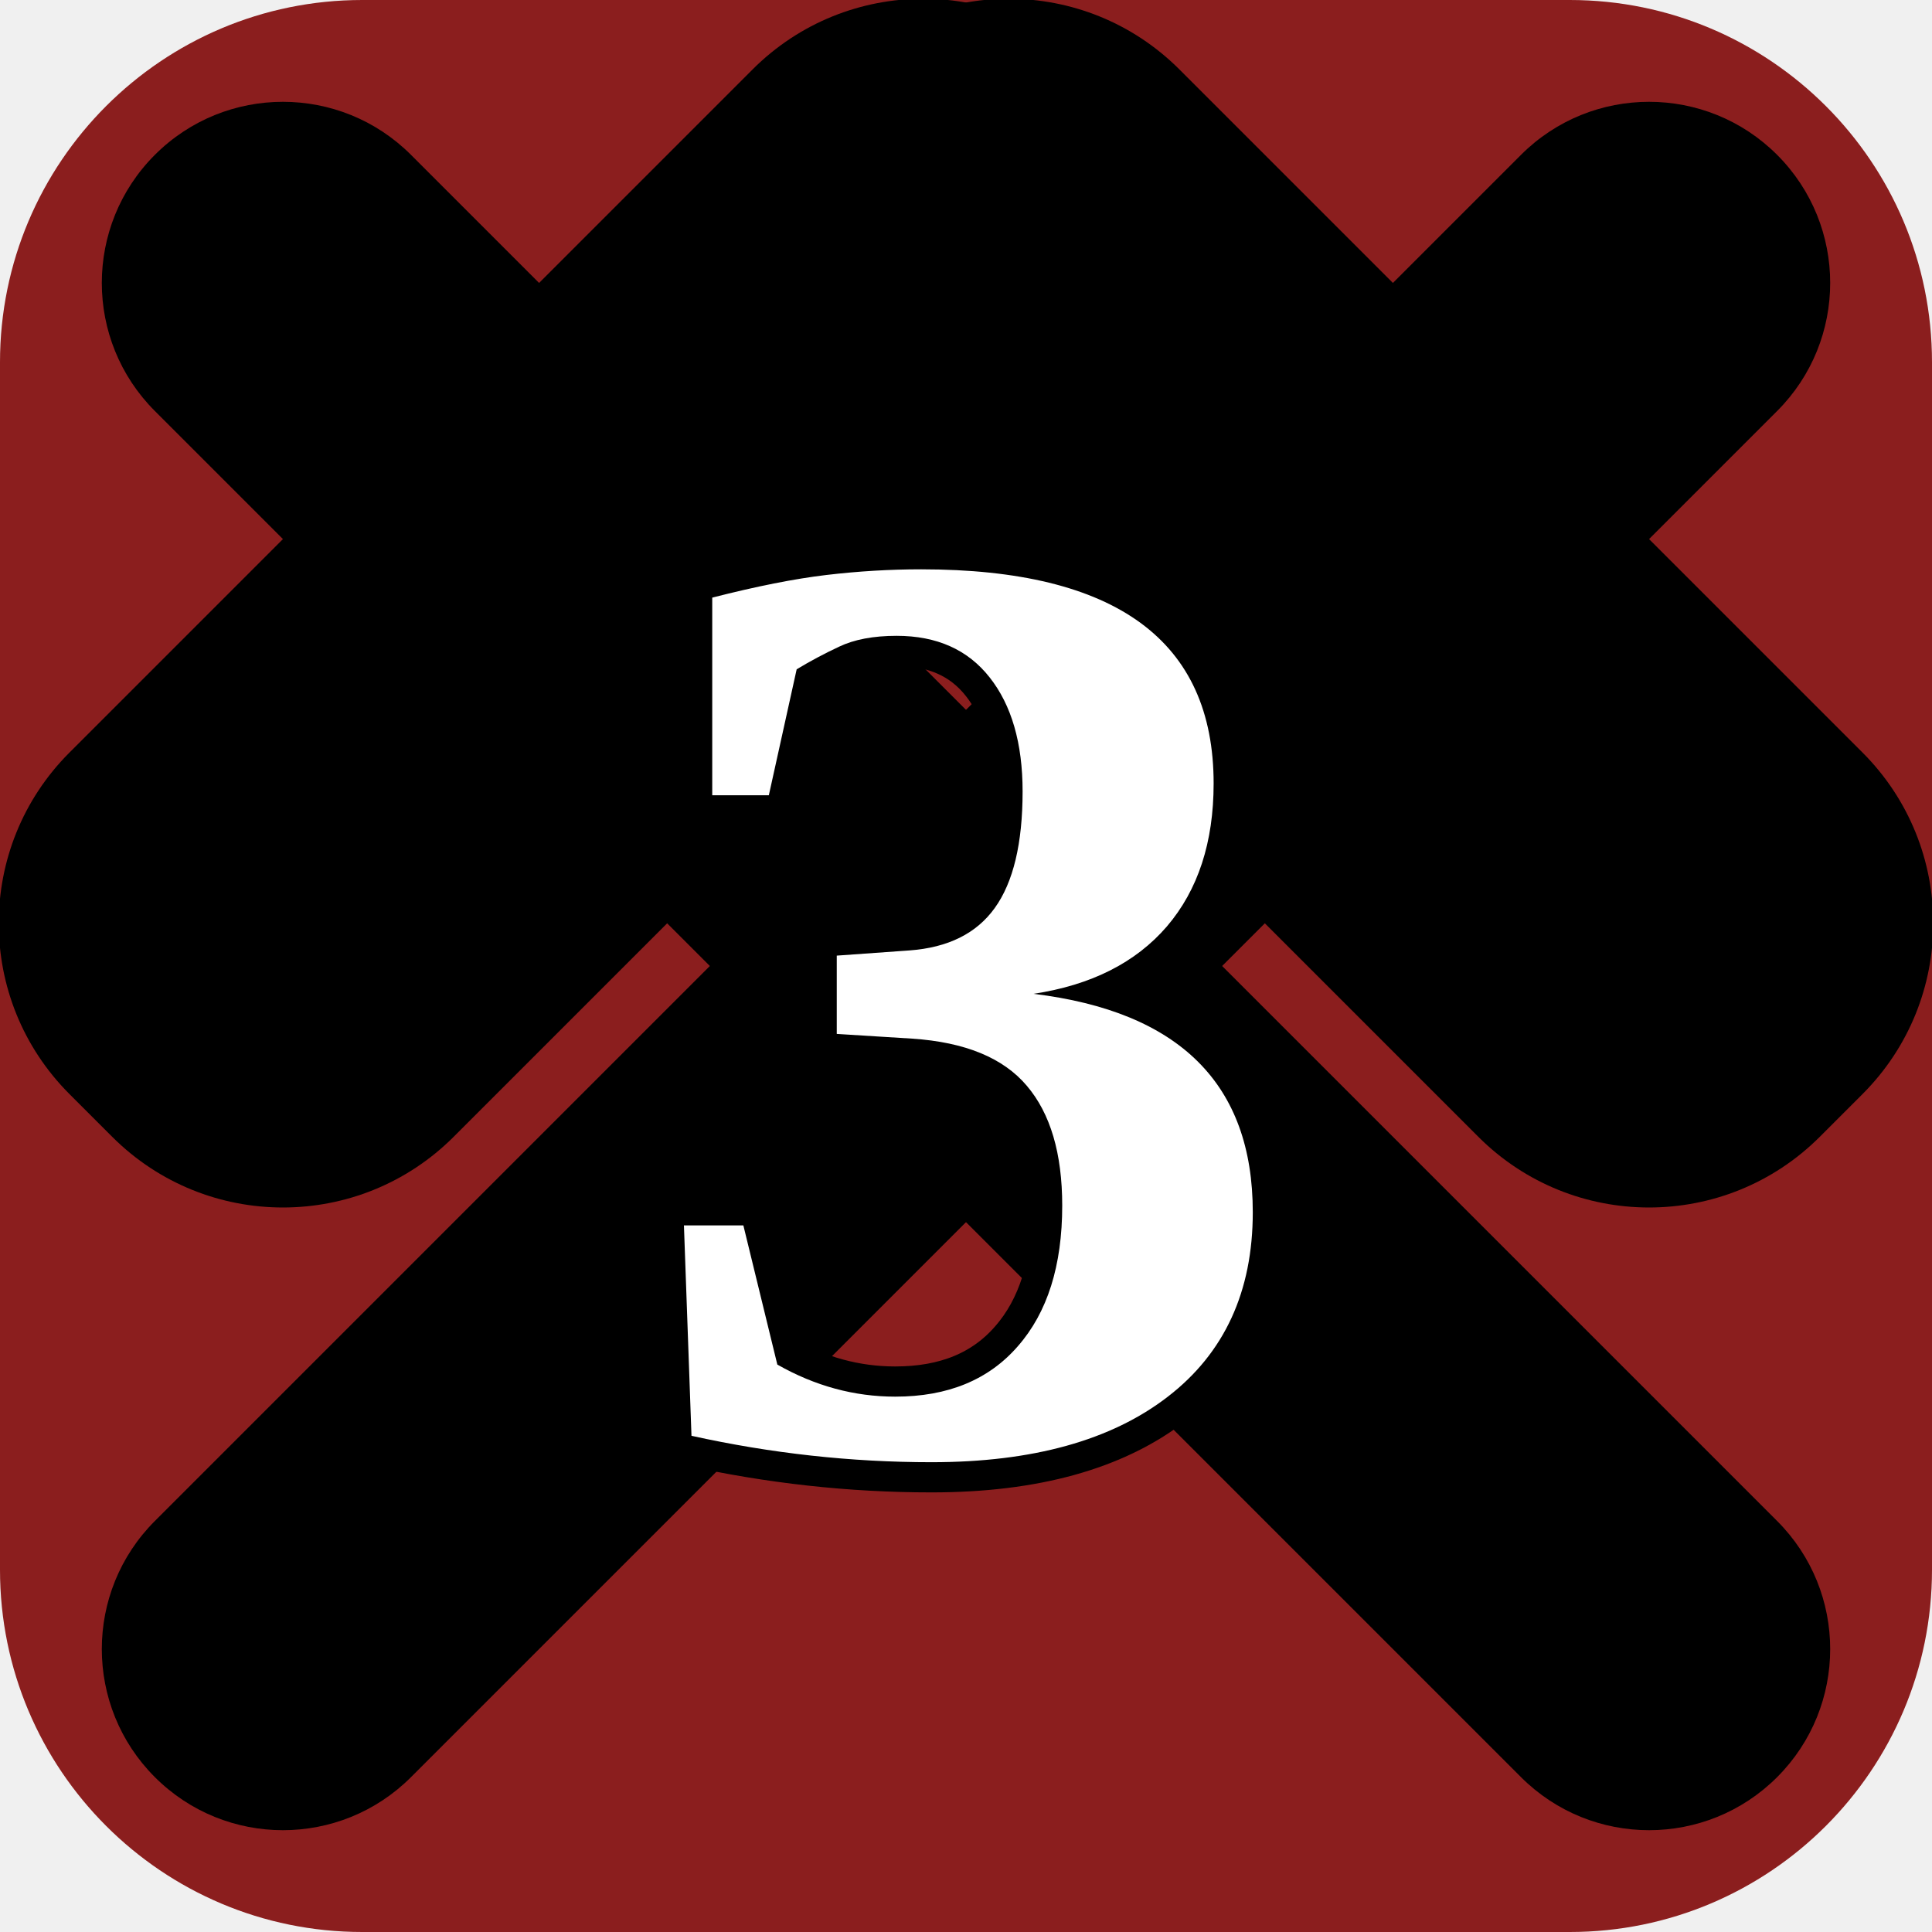
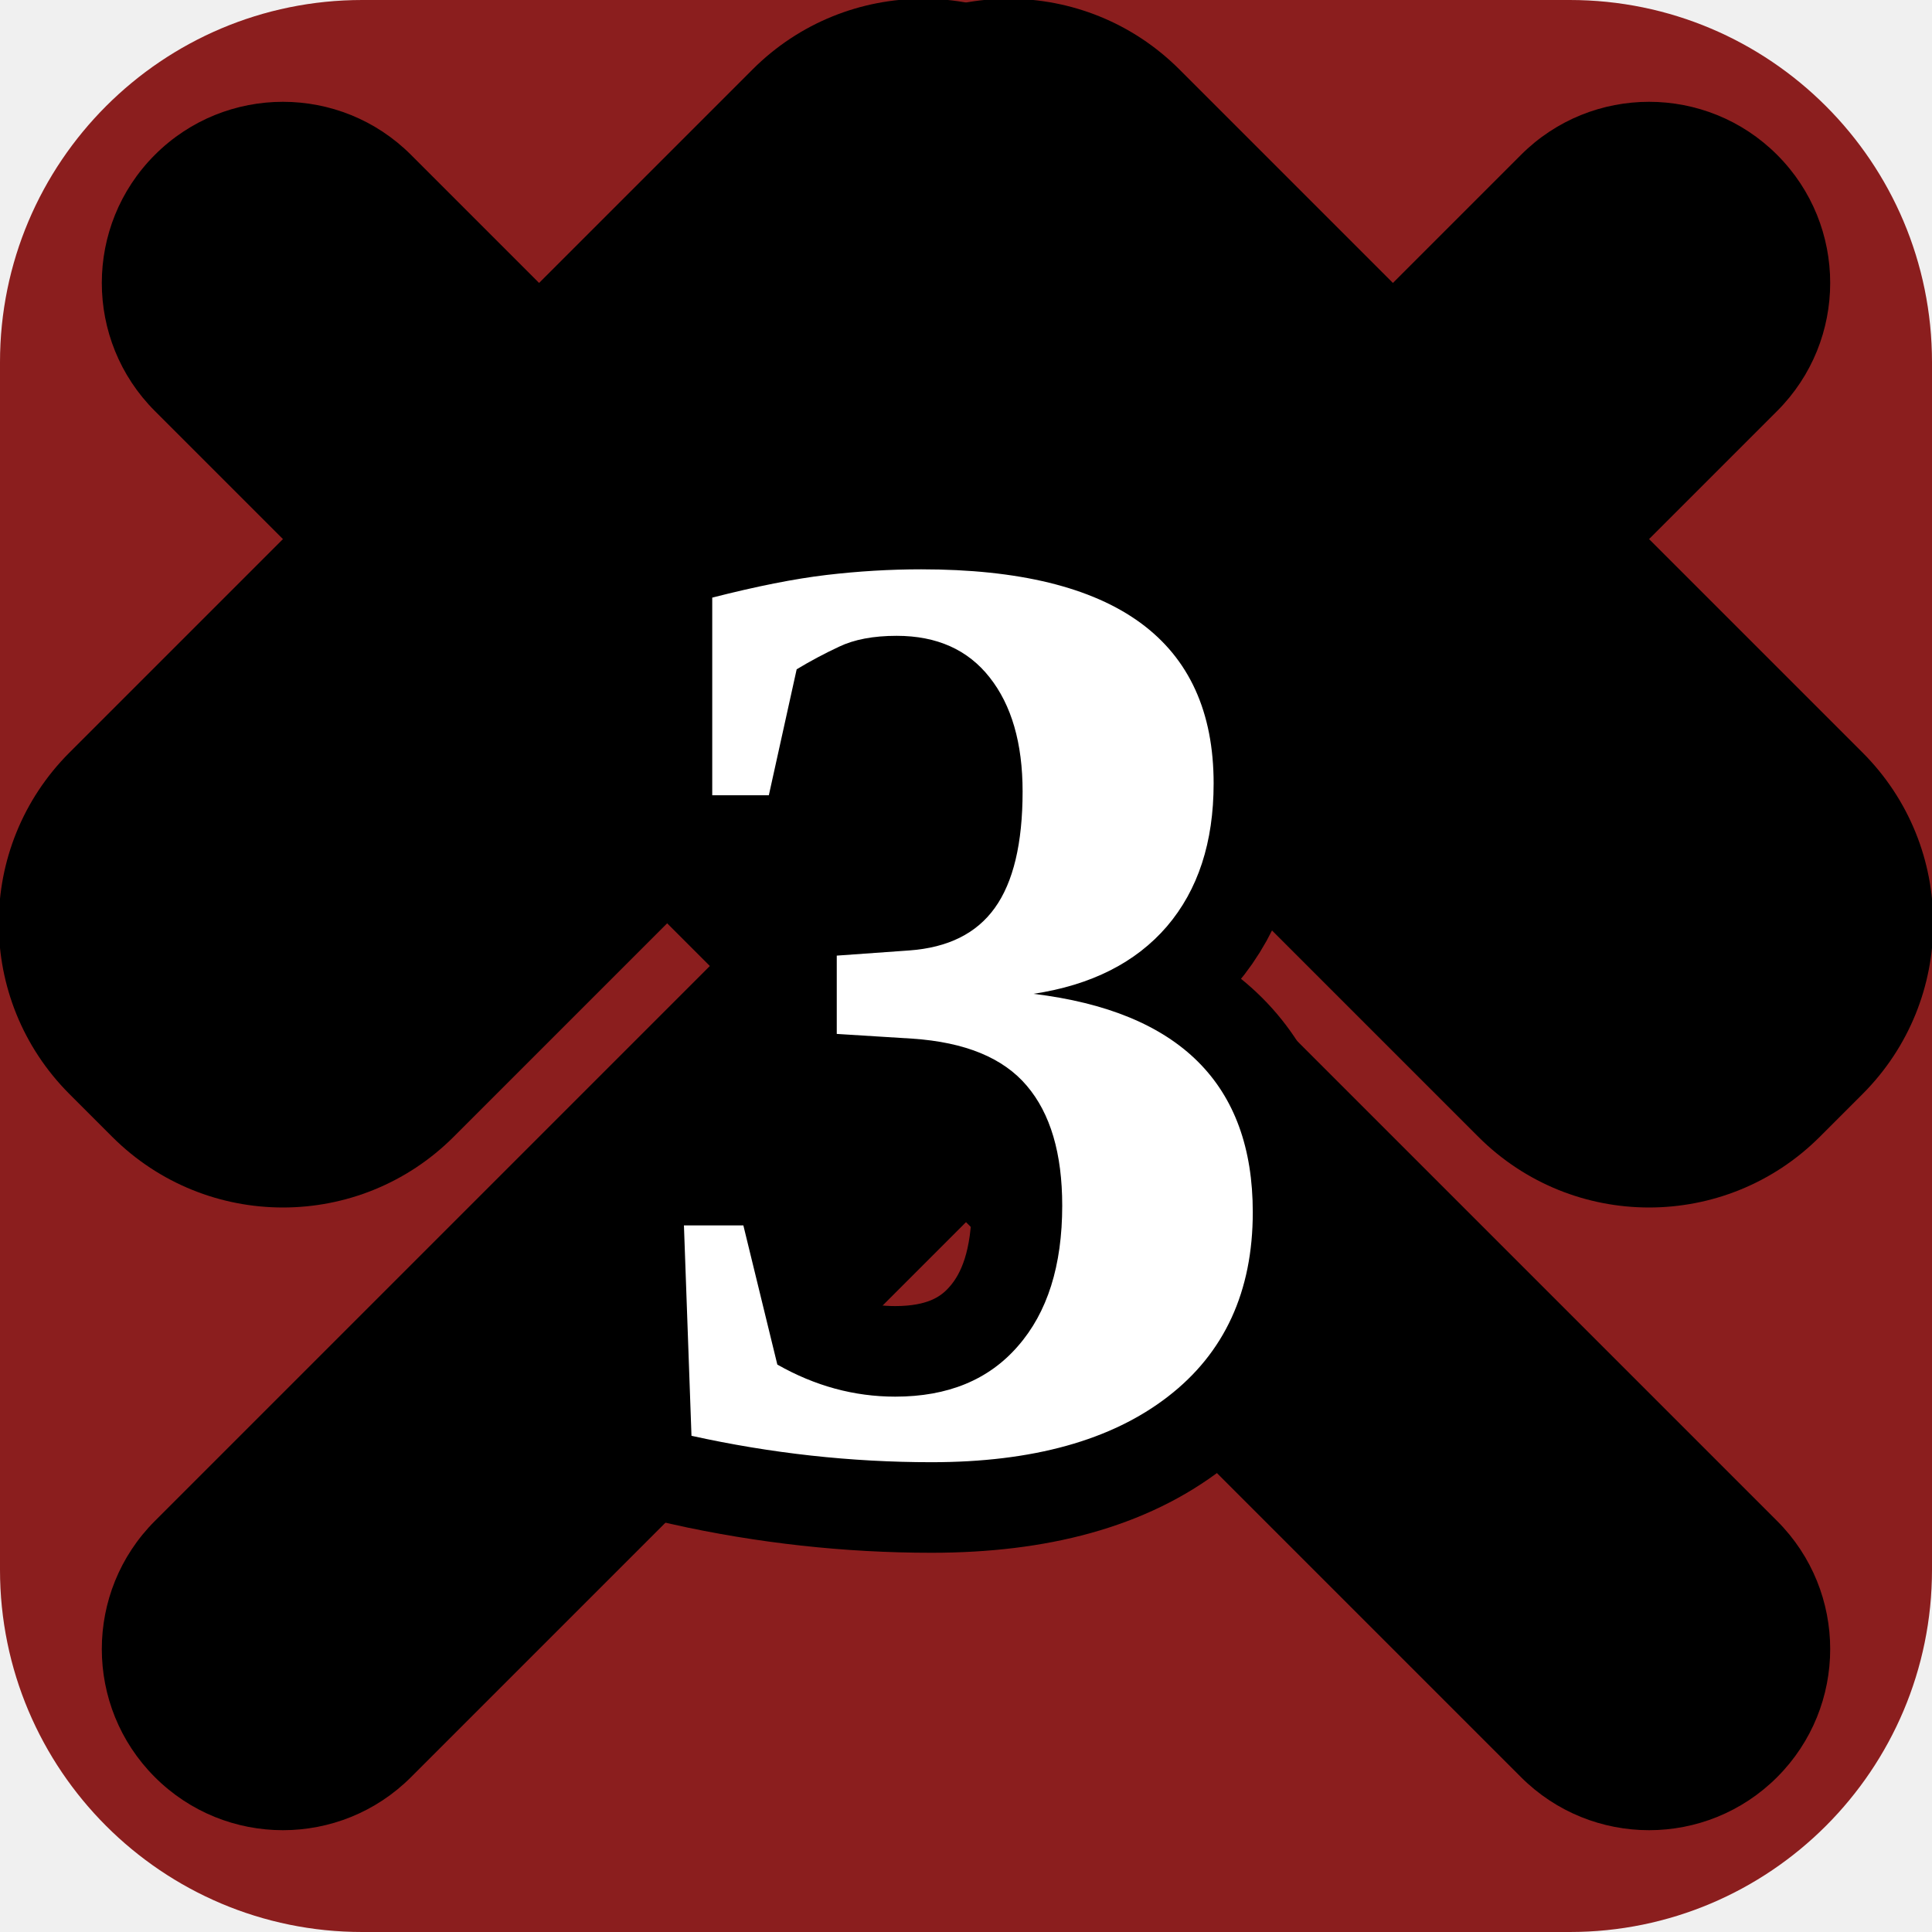
<svg xmlns="http://www.w3.org/2000/svg" width="64" height="64" viewBox="0 0 64 64">
  <rect x="0" y="0" width="64" height="64" rx="12" fill="#8b1e1e" />
  <g transform="rotate(45 32 32)">
    <rect x="26" y="-6" width="12" height="76" rx="6" fill="#000" />
    <rect x="8" y="6" width="48" height="18" rx="8" fill="#000" />
  </g>
  <g transform="rotate(-45 32 32)">
    <rect x="26" y="-6" width="12" height="76" rx="6" fill="#000" />
    <rect x="8" y="6" width="48" height="18" rx="8" fill="#000" />
  </g>
-   <text x="32" y="48" text-anchor="middle" font-size="44" font-weight="900" fill="#fff" stroke="#000" stroke-width="2" paint-order="stroke">
+   <text x="32" y="48" text-anchor="middle" font-size="44" font-weight="900" fill="#fff" stroke="#000" stroke-width="6" paint-order="stroke">
    3
  </text>
</svg>
